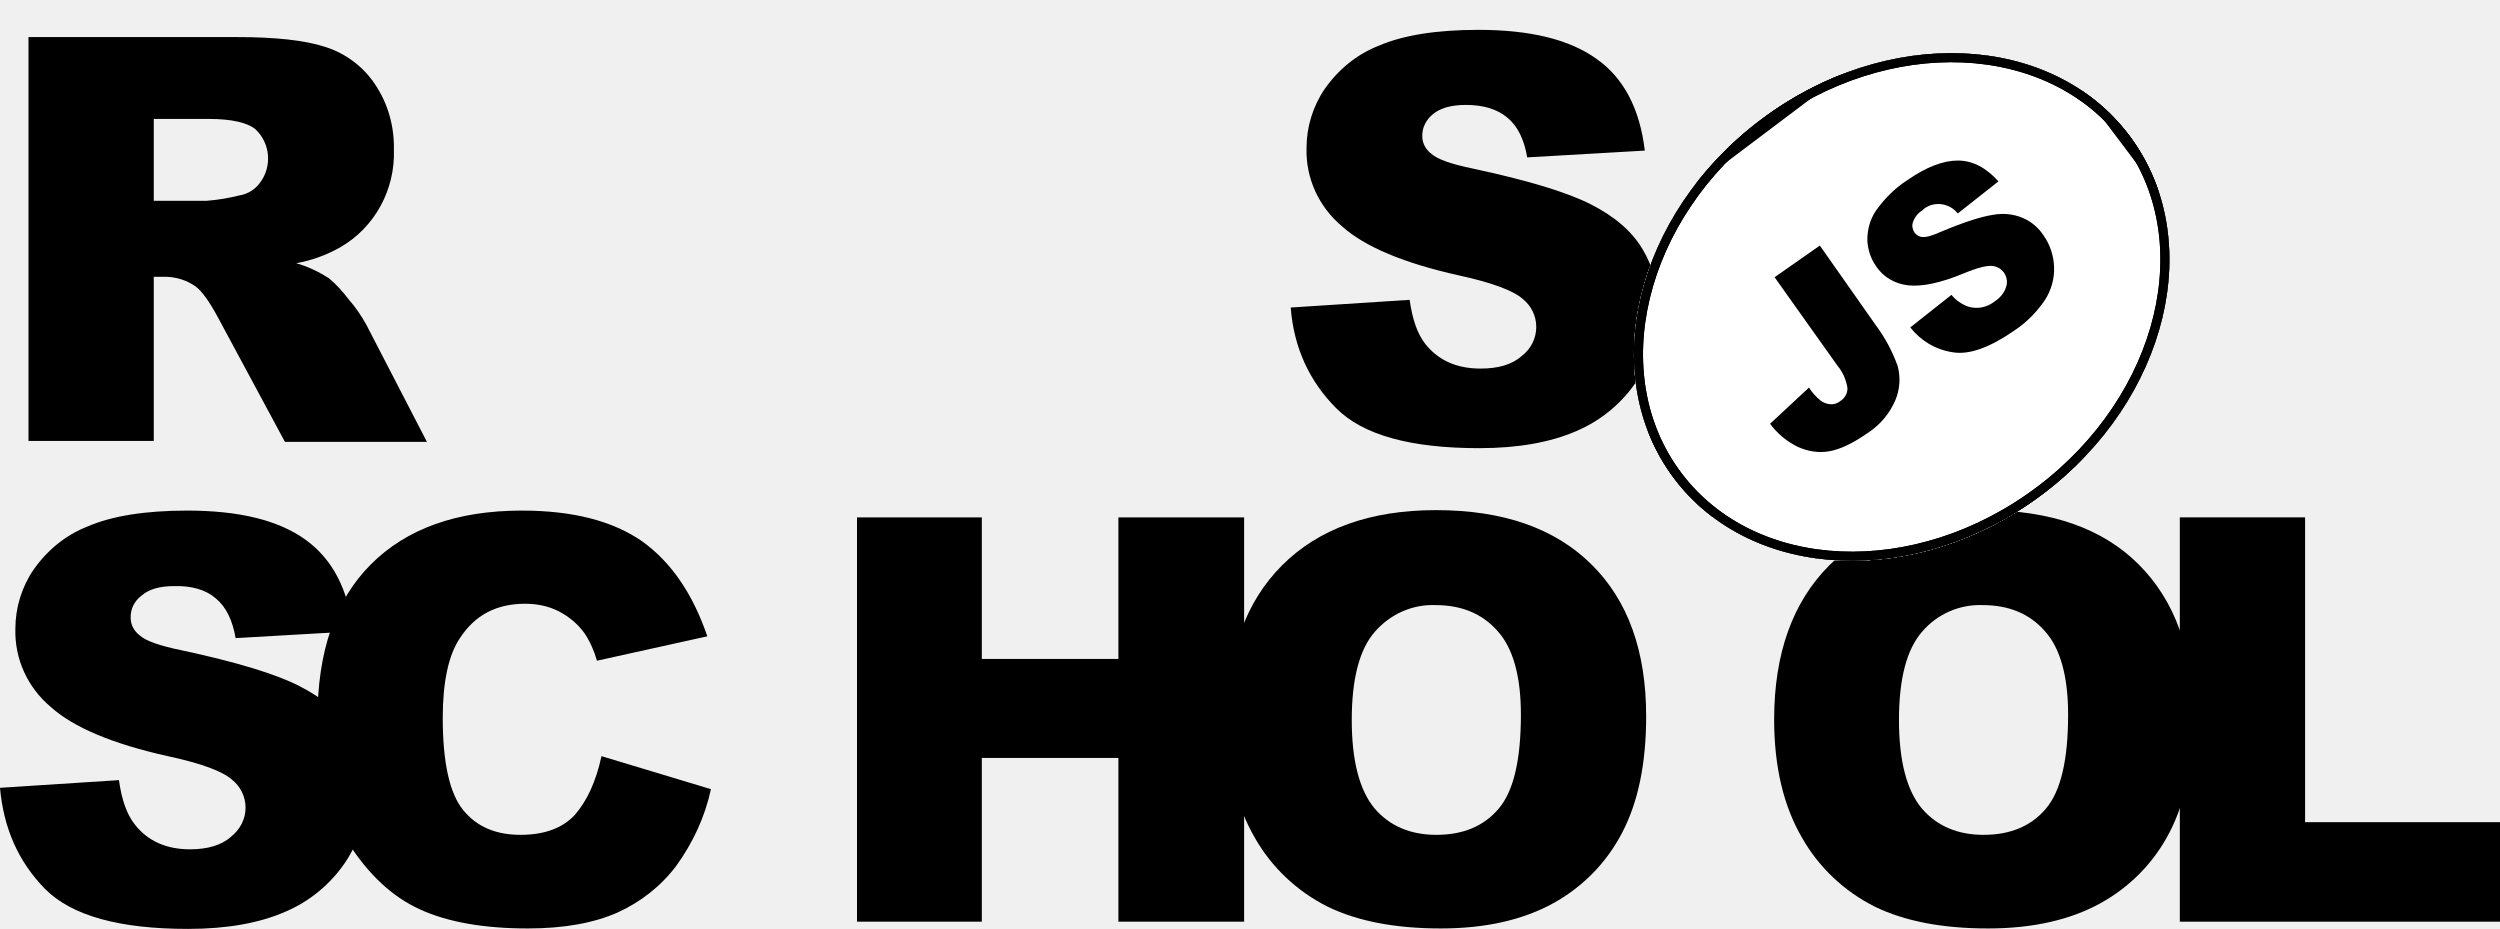
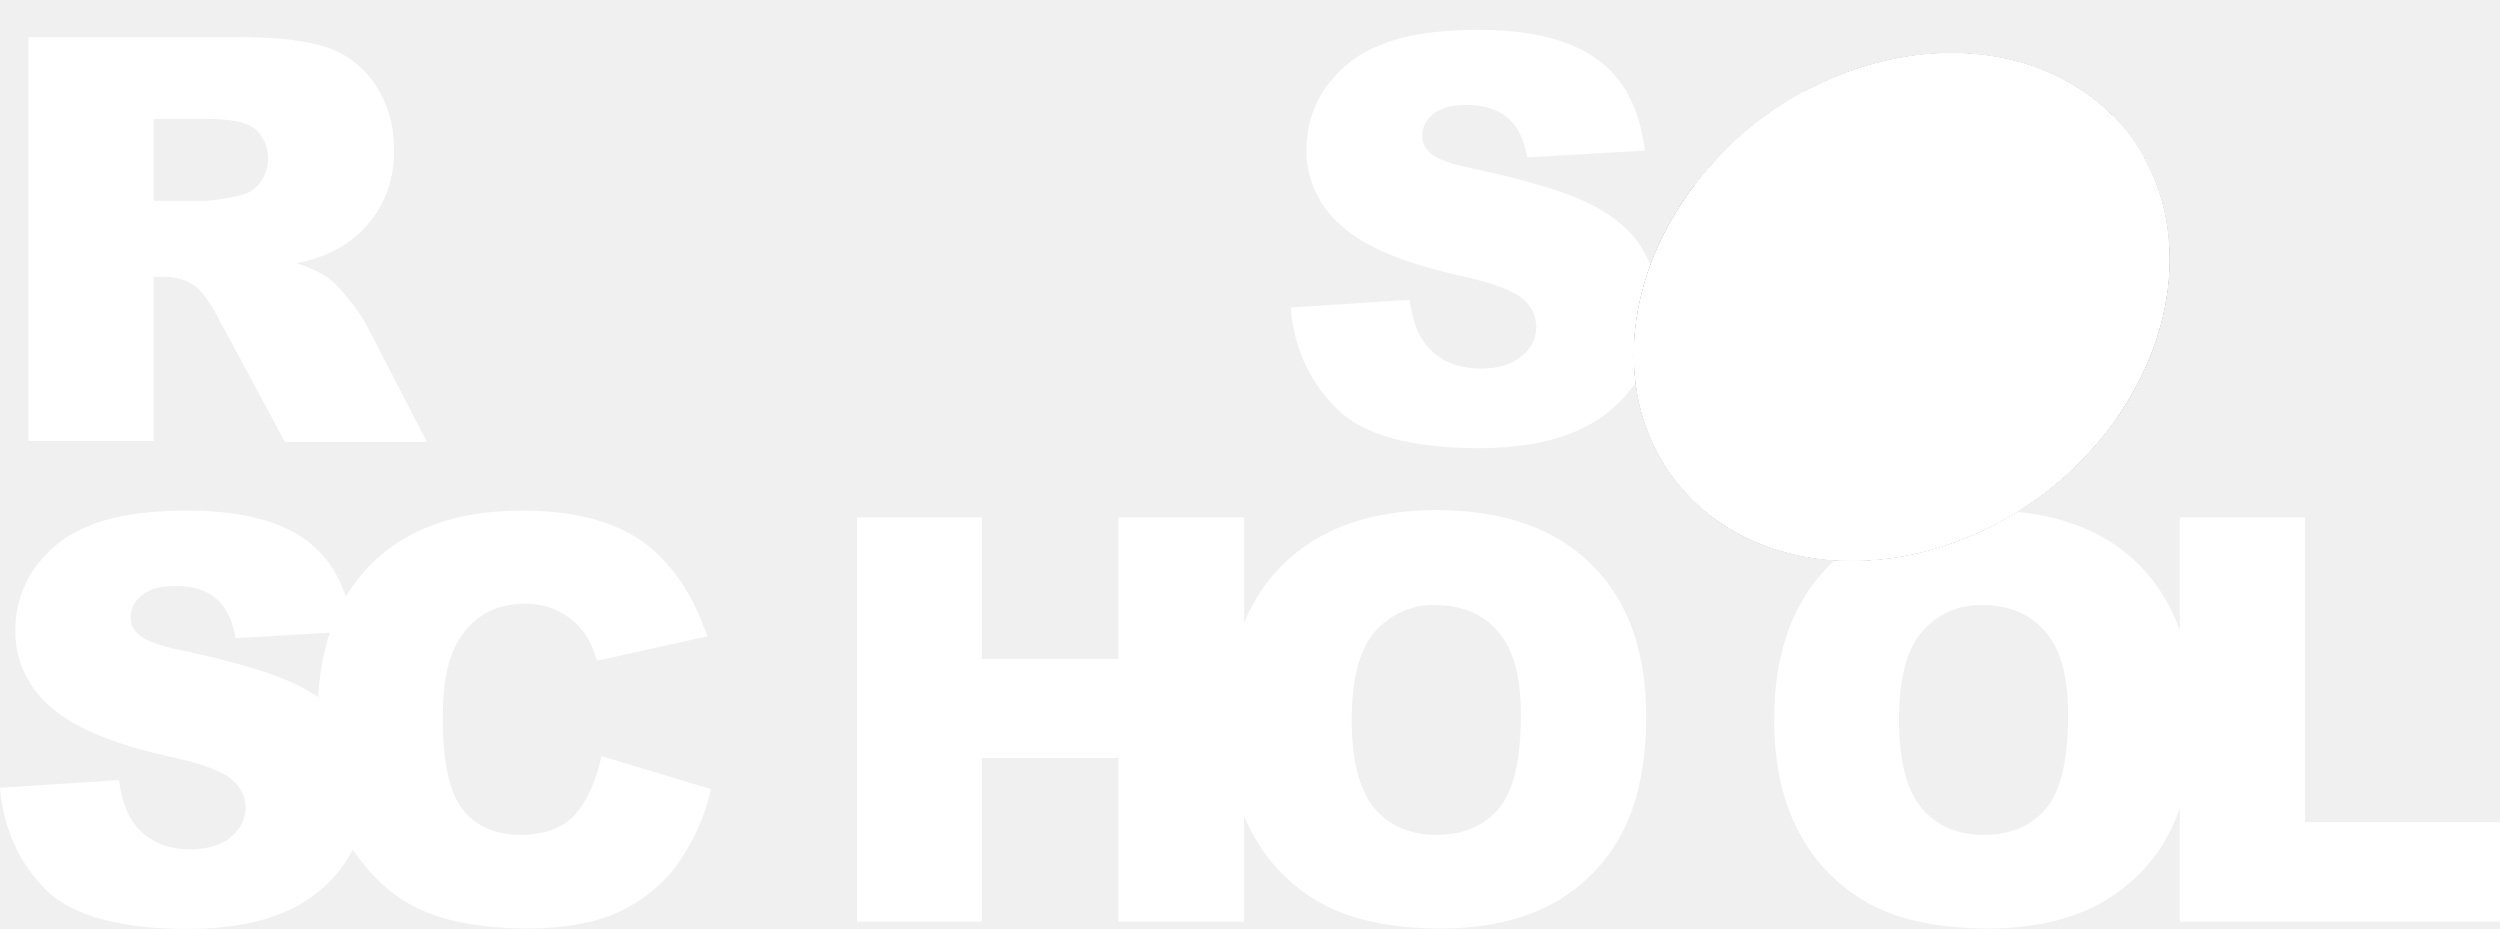
- <svg xmlns="http://www.w3.org/2000/svg" xmlns:xlink="http://www.w3.org/1999/xlink" id="Layer_1" viewBox="0 0 552.8 205.3">
-   <style>.st0{fill:#fff}.st1{clip-path:url(#SVGID_2_)}.st2{clip-path:url(#SVGID_4_)}.st3{clip-path:url(#SVGID_6_)}.st4{clip-path:url(#SVGID_8_)}.st5{fill:#fff;stroke:#000;stroke-width:4;stroke-miterlimit:10}.st6{clip-path:url(#SVGID_8_)}.st6,.st7{fill:none;stroke:#000;stroke-width:4;stroke-miterlimit:10}.st8,.st9{clip-path:url(#SVGID_10_)}.st9{fill:none;stroke:#000;stroke-width:4;stroke-miterlimit:10}</style>
+ <svg xmlns="http://www.w3.org/2000/svg" xmlns:xlink="http://www.w3.org/1999/xlink" id="Layer_1" viewBox="0 0 552.8 205.3" fill="#fff">
+   <style>.st0{fill:#fff}.st1{clip-path:url(#SVGID_2_)}.st2{clip-path:url(#SVGID_4_)}.st3{clip-path:url(#SVGID_6_)}.st4{clip-path:url(#SVGID_8_)}.st5{fill:#fff;stroke:#000;stroke-width:4;stroke-miterlimit:10}.st6{clip-path:url(#SVGID_8_)}.st6,.st7{fill:#fff;stroke:#fff;stroke-width:4;stroke-miterlimit:10}.st8,.st9{clip-path:url(#SVGID_10_)}.st9{fill:#fff;stroke:#fff;stroke-width:4;stroke-miterlimit:10}</style>
  <path d="M285.4 68l26.3-1.7c.6 4.3 1.7 7.5 3.5 9.8 2.9 3.6 6.9 5.4 12.2 5.4 3.9 0 7-.9 9.1-2.8 2-1.5 3.2-3.9 3.2-6.4 0-2.4-1.1-4.7-3-6.2-2-1.8-6.7-3.6-14.1-5.2-12.1-2.7-20.8-6.3-25.9-10.9-5.1-4.3-8-10.6-7.8-17.3 0-4.6 1.4-9.2 4-13 3-4.3 7.1-7.7 12-9.6 5.3-2.3 12.7-3.5 22-3.5 11.4 0 20.1 2.1 26.1 6.4 6 4.2 9.6 11 10.7 20.3l-26 1.5c-.7-4-2.1-6.9-4.4-8.8s-5.3-2.8-9.2-2.8c-3.2 0-5.6.7-7.2 2-1.5 1.2-2.5 3-2.4 5 0 1.5.8 2.9 2 3.8 1.3 1.2 4.4 2.3 9.3 3.3 12.1 2.6 20.7 5.2 26 7.9 5.3 2.7 9.1 6 11.4 9.9 2.4 4 3.6 8.6 3.5 13.3 0 5.6-1.6 11.2-4.8 15.9-3.3 4.9-7.9 8.7-13.3 11-5.7 2.5-12.9 3.8-21.5 3.8-15.2 0-25.7-2.9-31.6-8.8S286.1 77 285.4 68zM6.3 97.6V8.2h46.1c8.5 0 15.1.7 19.6 2.2 4.4 1.4 8.3 4.3 10.9 8.2 2.9 4.3 4.3 9.3 4.2 14.5.3 8.8-4.2 17.2-11.9 21.6-3 1.7-6.3 2.9-9.7 3.5 2.5.7 5 1.9 7.2 3.3 1.7 1.4 3.1 3 4.4 4.7 1.5 1.7 2.8 3.6 3.9 5.6l13.4 25.9H63L48.2 70.2c-1.9-3.5-3.5-5.8-5-6.9-2-1.4-4.4-2.1-6.8-2.1H34v36.3H6.3zM34 44.4h11.7c2.5-.2 4.9-.6 7.3-1.2 1.8-.3 3.4-1.3 4.5-2.8 2.7-3.6 2.3-8.7-1-11.8-1.8-1.5-5.3-2.3-10.3-2.3H34v18.1zM0 174.2l26.3-1.7c.6 4.3 1.7 7.5 3.5 9.8 2.8 3.6 6.9 5.5 12.2 5.5 3.9 0 7-.9 9.1-2.8 2-1.6 3.2-3.9 3.2-6.4 0-2.4-1.1-4.7-3-6.2-2-1.8-6.7-3.6-14.2-5.2-12.1-2.7-20.8-6.3-25.9-10.9-5.1-4.3-8-10.6-7.8-17.3 0-4.6 1.4-9.2 4-13 3-4.3 7.1-7.7 12-9.6 5.3-2.3 12.7-3.5 22-3.5 11.4 0 20.1 2.1 26.1 6.4s9.5 11 10.6 20.3l-26 1.5c-.7-4-2.1-6.9-4.4-8.8-2.2-1.9-5.3-2.8-9.2-2.7-3.2 0-5.6.7-7.2 2.1-1.6 1.2-2.5 3-2.4 5 0 1.5.8 2.9 2 3.8 1.3 1.2 4.4 2.3 9.3 3.3 12.1 2.6 20.7 5.2 26 7.9 5.3 2.7 9.1 6 11.4 9.9 2.4 4 3.6 8.6 3.6 13.2 0 5.6-1.7 11.1-4.8 15.8-3.3 4.9-7.9 8.7-13.3 11-5.7 2.5-12.9 3.8-21.5 3.8-15.2 0-25.7-2.9-31.6-8.8-5.9-6-9.2-13.4-10-22.4z" />
  <path d="M133 167.2l24.2 7.3c-1.3 6.1-4 11.9-7.7 17-3.4 4.5-7.9 8-13 10.3-5.2 2.3-11.8 3.5-19.8 3.5-9.7 0-17.7-1.4-23.8-4.2-6.2-2.8-11.5-7.8-16-14.9-4.5-7.1-6.7-16.2-6.7-27.3 0-14.8 3.9-26.2 11.8-34.1s19-11.9 33.4-11.9c11.3 0 20.1 2.3 26.6 6.8 6.4 4.6 11.2 11.6 14.4 21l-24.4 5.4c-.6-2.1-1.5-4.2-2.7-6-1.5-2.1-3.4-3.7-5.7-4.9-2.3-1.2-4.9-1.7-7.5-1.7-6.3 0-11.1 2.5-14.4 7.6-2.5 3.7-3.8 9.6-3.8 17.6 0 9.9 1.5 16.7 4.5 20.4 3 3.7 7.2 5.5 12.7 5.5 5.3 0 9.3-1.5 12-4.4 2.7-3.1 4.7-7.4 5.9-13zm56.5-52.8h27.6v31.3h30.2v-31.3h27.8v89.4h-27.8v-36.2h-30.2v36.2h-27.6v-89.4z" />
  <path d="M271.3 159.1c0-14.6 4.1-26 12.2-34.1 8.1-8.1 19.5-12.2 34-12.2 14.9 0 26.3 4 34.4 12S364 144 364 158.4c0 10.5-1.8 19-5.3 25.7-3.4 6.6-8.7 12-15.2 15.6-6.7 3.7-15 5.6-24.9 5.6-10.1 0-18.4-1.6-25-4.8-6.8-3.4-12.4-8.7-16.1-15.2-4.1-7-6.2-15.7-6.2-26.2zm27.6.1c0 9 1.7 15.5 5 19.5 3.3 3.9 7.9 5.9 13.7 5.9 5.9 0 10.5-1.9 13.8-5.8s4.9-10.8 4.9-20.8c0-8.4-1.7-14.6-5.1-18.4-3.4-3.9-8-5.8-13.8-5.8-5.1-.2-10 2-13.4 5.9-3.4 3.9-5.1 10.4-5.1 19.5zm93.4-.1c0-14.6 4.1-26 12.2-34.1 8.1-8.1 19.5-12.2 34-12.2 14.9 0 26.4 4 34.4 12S485 144 485 158.4c0 10.5-1.8 19-5.3 25.7-3.4 6.6-8.7 12-15.2 15.6-6.7 3.7-15 5.6-24.9 5.6-10.1 0-18.4-1.6-25-4.8-6.8-3.4-12.4-8.7-16.1-15.2-4.1-7-6.2-15.7-6.2-26.2zm27.6.1c0 9 1.7 15.5 5 19.5 3.3 3.9 7.9 5.9 13.7 5.9 5.9 0 10.5-1.9 13.8-5.8 3.3-3.9 4.9-10.8 4.9-20.8 0-8.4-1.7-14.6-5.1-18.4-3.4-3.9-8-5.8-13.8-5.8-5.1-.2-10.1 2-13.4 5.9-3.4 3.9-5.1 10.4-5.1 19.5z" />
  <path d="M482.1 114.4h27.6v67.4h43.1v22H482v-89.4z" />
  <ellipse transform="rotate(-37.001 420.46 67.88)" class="st0" cx="420.5" cy="67.9" rx="63" ry="51.8" />
  <defs>
    <ellipse id="SVGID_1_" transform="rotate(-37.001 420.46 67.88)" cx="420.5" cy="67.9" rx="63" ry="51.8" />
  </defs>
  <clipPath id="SVGID_2_">
    <use xlink:href="#SVGID_1_" overflow="visible" />
  </clipPath>
  <g class="st1">
    <path transform="rotate(-37.001 420.82 68.353)" class="st0" d="M330.9-14.2h179.8v165.1H330.9z" />
    <g id="Layer_2_1_">
      <defs>
        <path id="SVGID_3_" transform="rotate(-37.001 420.82 68.353)" d="M330.9-14.2h179.8v165.1H330.9z" />
      </defs>
      <clipPath id="SVGID_4_">
        <use xlink:href="#SVGID_3_" overflow="visible" />
      </clipPath>
      <g id="Layer_1-2" class="st2">
        <ellipse transform="rotate(-37.001 420.46 67.88)" class="st0" cx="420.5" cy="67.9" rx="63" ry="51.8" />
        <defs>
          <ellipse id="SVGID_5_" transform="rotate(-37.001 420.46 67.88)" cx="420.5" cy="67.9" rx="63" ry="51.8" />
        </defs>
        <clipPath id="SVGID_6_">
          <use xlink:href="#SVGID_5_" overflow="visible" />
        </clipPath>
        <g class="st3">
          <path transform="rotate(-37 420.799 68.802)" class="st0" d="M357.8 17h125.9v103.7H357.8z" />
          <defs>
            <path id="SVGID_7_" transform="rotate(-37 420.799 68.802)" d="M357.8 17h125.9v103.7H357.8z" />
          </defs>
          <clipPath id="SVGID_8_">
            <use xlink:href="#SVGID_7_" overflow="visible" />
          </clipPath>
          <g class="st4">
            <ellipse transform="rotate(-37.001 420.46 67.88)" class="st5" cx="420.5" cy="67.9" rx="63" ry="51.8" />
          </g>
          <path transform="rotate(-37 420.799 68.802)" class="st6" d="M357.8 17h125.9v103.7H357.8z" />
          <ellipse transform="rotate(-37.001 420.46 67.88)" class="st7" cx="420.5" cy="67.9" rx="63" ry="51.8" />
          <path transform="rotate(-37 420.799 68.802)" class="st0" d="M357.8 17h125.9v103.7H357.8z" />
          <defs>
            <path id="SVGID_9_" transform="rotate(-37 420.799 68.802)" d="M357.8 17h125.9v103.7H357.8z" />
          </defs>
          <clipPath id="SVGID_10_">
            <use xlink:href="#SVGID_9_" overflow="visible" />
          </clipPath>
          <g class="st8">
            <ellipse transform="rotate(-37.001 420.46 67.88)" class="st5" cx="420.5" cy="67.9" rx="63" ry="51.8" />
          </g>
          <path transform="rotate(-37 420.799 68.802)" class="st9" d="M357.8 17h125.9v103.7H357.8z" />
          <path transform="rotate(-37.001 420.82 68.353)" class="st7" d="M330.9-14.2h179.8v165.1H330.9z" />
        </g>
        <ellipse transform="rotate(-37.001 420.46 67.88)" class="st7" cx="420.5" cy="67.9" rx="63" ry="51.8" />
        <path d="M392.4 61.3l10-7 12.3 17.5c2.1 2.8 3.7 5.8 4.9 9.1.7 2.5.5 5.2-.5 7.6-1.3 3-3.4 5.5-6.2 7.3-3.3 2.3-6.1 3.6-8.5 4-2.3.4-4.7 0-6.9-1-2.4-1.2-4.5-2.9-6.1-5.1l8.6-8c.7 1.1 1.6 2.1 2.6 2.9.7.5 1.5.8 2.4.8.7 0 1.4-.3 1.9-.7 1-.6 1.7-1.8 1.6-3-.3-1.7-1-3.4-2.1-4.7l-14-19.7zm30 11.1l9.1-7.2c1 1.2 2.3 2.1 3.7 2.6 2 .6 4.1.2 5.8-1.1 1.2-.8 2.2-1.9 2.6-3.3.6-1.8-.4-3.8-2.2-4.4-.3-.1-.6-.2-.9-.2-1.2-.1-3.3.4-6.4 1.7-5.1 2.1-9.1 2.9-12.1 2.6-2.9-.3-5.6-1.8-7.2-4.3-1.2-1.7-1.8-3.7-1.9-5.7 0-2.3.6-4.6 1.9-6.5 1.9-2.7 4.2-5 7-6.8 4.2-2.9 7.9-4.3 11.1-4.3 3.2 0 6.2 1.5 9 4.6l-9 7.1c-1.8-2.3-5.2-2.8-7.5-1l-.3.3c-1 .6-1.7 1.5-2.1 2.6-.3.8-.1 1.7.4 2.4.4.5 1 .9 1.7.9.8.1 2.2-.3 4.2-1.2 5-2.1 8.8-3.3 11.4-3.7 2.2-.4 4.5-.2 6.6.7 1.9.8 3.5 2.2 4.6 3.9 1.4 2 2.2 4.4 2.3 6.9.1 2.6-.6 5.1-2 7.3-1.8 2.7-4.1 5-6.8 6.8-5.5 3.8-10 5.4-13.6 4.8-3.9-.6-7.1-2.6-9.4-5.5z" />
      </g>
    </g>
  </g>
</svg>
